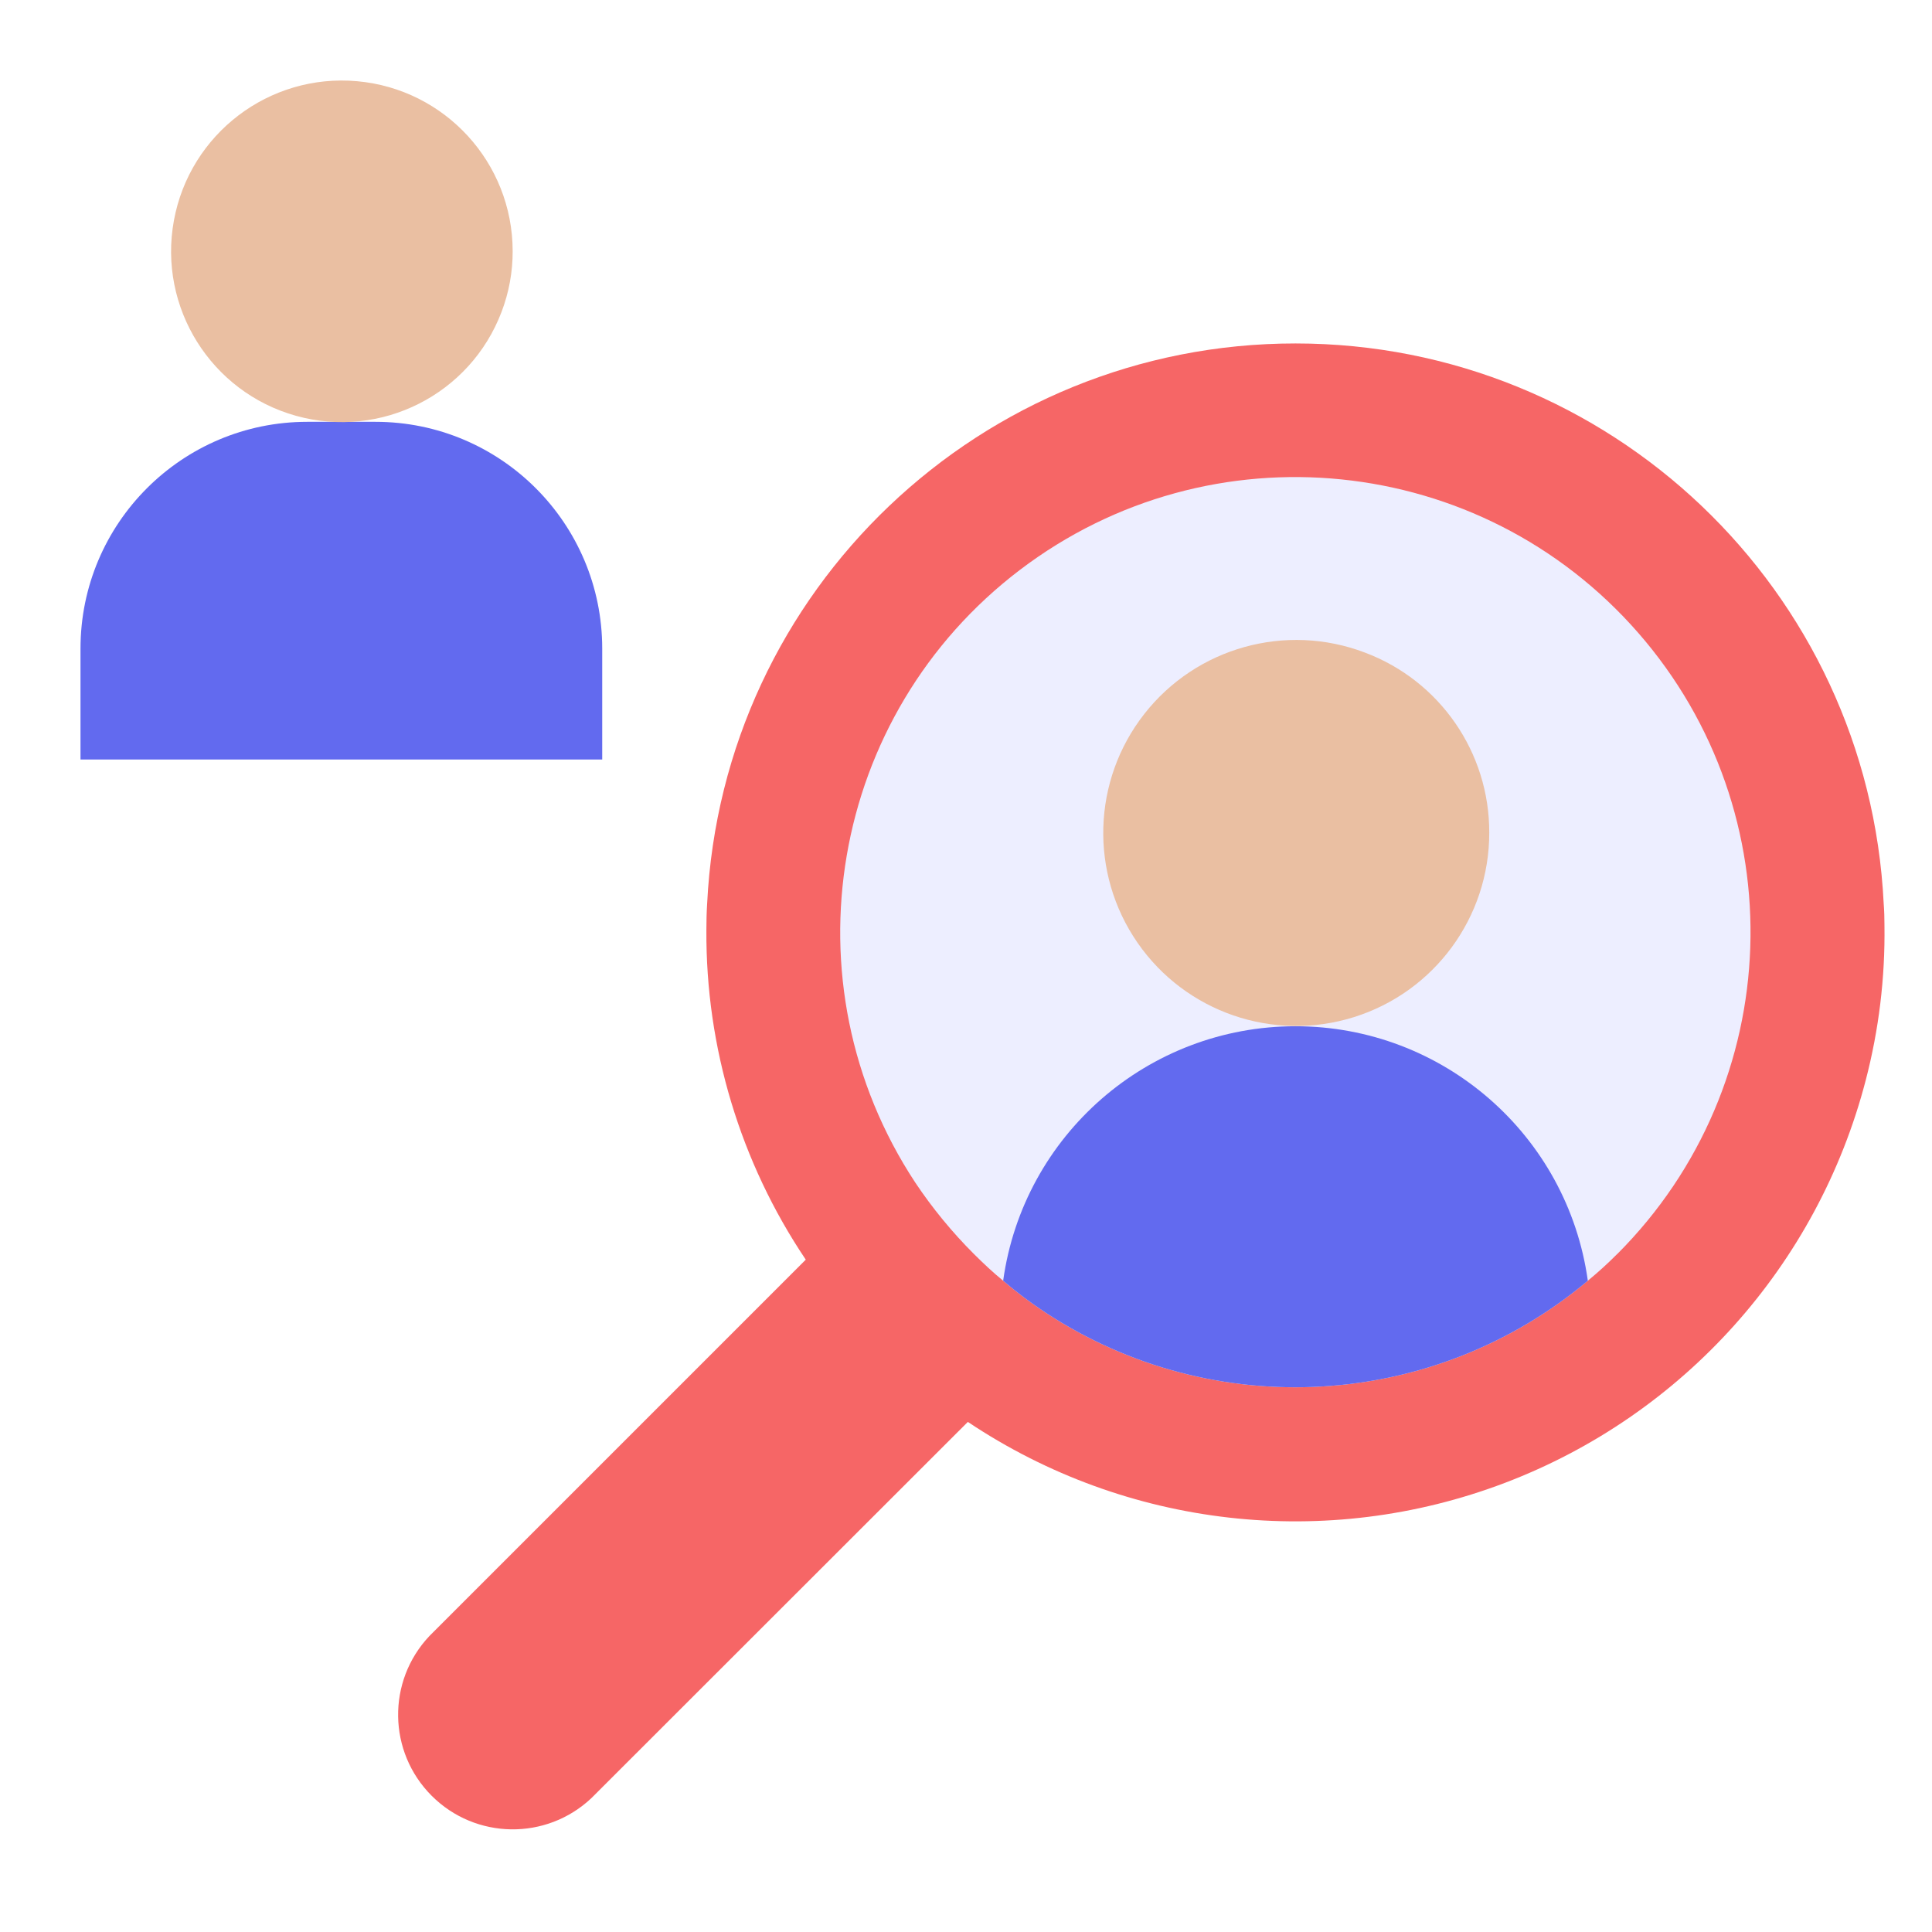
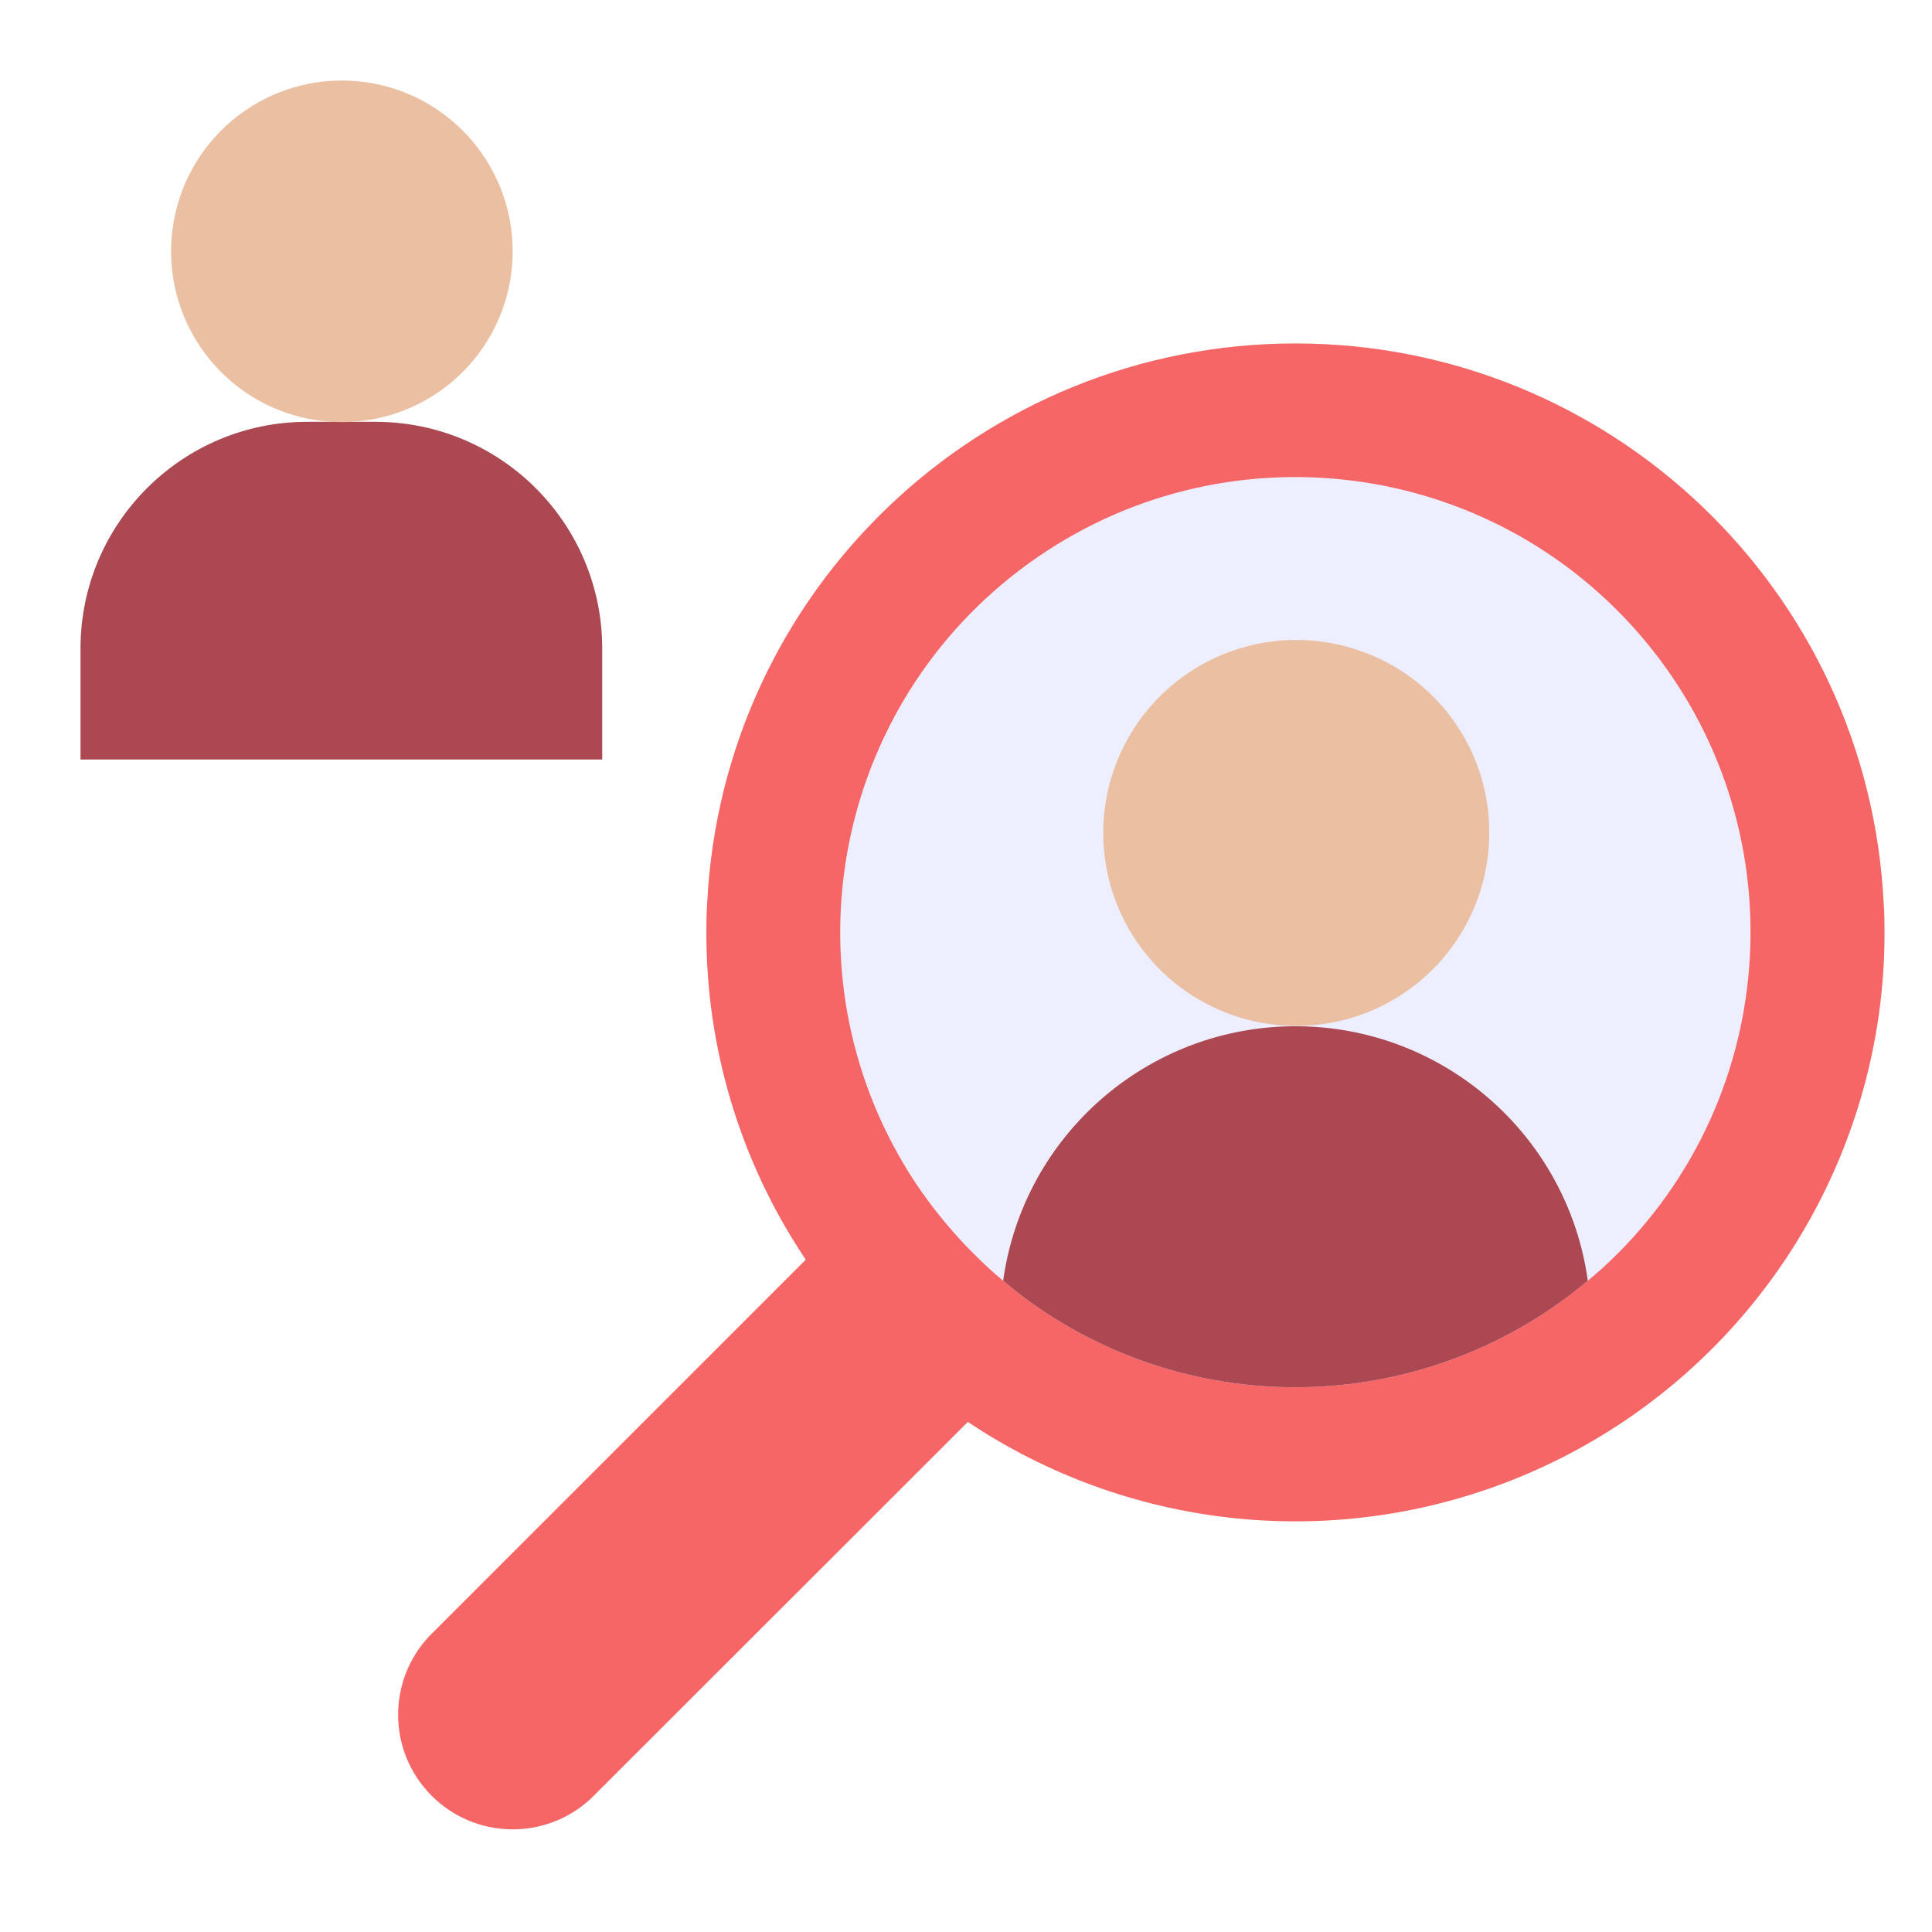
<svg xmlns="http://www.w3.org/2000/svg" width="48" height="48" viewBox="0 0 48 48">
  <defs>
    <clipPath id="clip-path">
-       <rect id="Rectangle_140065" data-name="Rectangle 140065" width="48" height="48" transform="translate(-0.414 -0.414)" fill="#6f77f4" stroke="#707070" stroke-width="1" />
+       <rect id="Rectangle_140065" data-name="Rectangle 140065" width="48" height="48" transform="translate(-0.414 -0.414)" fill="#16294f" stroke="#707070" stroke-width="1" />
    </clipPath>
  </defs>
  <g id="Group_54285" data-name="Group 54285" transform="translate(0.414 0.414)" clip-path="url(#clip-path)">
    <g id="leads" transform="translate(1.586 -4.738)">
      <g id="Group_160379" data-name="Group 160379" transform="translate(0 6.324)">
        <path id="Path_83114" data-name="Path 83114" d="M110.789,81.45a14.633,14.633,0,0,0-29.231-.005c-.014.219-.019.437-.019.655a14.526,14.526,0,0,0,2.469,8.193l-9.351,9.351a2.848,2.848,0,0,0,4.026,4.026l9.352-9.346a14.639,14.639,0,0,0,22.307-8.487,14.448,14.448,0,0,0,.466-3.847c0-.18-.005-.361-.019-.541Z" transform="translate(-65.989 -60.997)" fill="#f66666" />
        <path id="Path_83115" data-name="Path 83115" d="M196.452,118.093a9.545,9.545,0,0,1-.731.665,11.3,11.3,0,0,1-13.477.789,10.327,10.327,0,0,1-1.049-.789c-.247-.2-.489-.428-.727-.665a11.631,11.631,0,0,1-1.458-1.776,11.308,11.308,0,1,1,17.444,1.776Z" transform="translate(-158.272 -88.939)" fill="#edeeff" />
-         <path id="Path_83116" data-name="Path 83116" d="M5.634,85.917H7.328a5.634,5.634,0,0,1,5.634,5.634v2.756H0V91.551A5.634,5.634,0,0,1,5.634,85.917Z" transform="translate(0 -77.437)" fill="#626aef" />
+         <path id="Path_83116" data-name="Path 83116" d="M5.634,85.917H7.328a5.634,5.634,0,0,1,5.634,5.634v2.756H0V91.551A5.634,5.634,0,0,1,5.634,85.917Z" transform="translate(0 -77.437)" fill="#ab4851" />
        <path id="Path_83117" data-name="Path 83117" d="M29.378,10.563a4.2,4.2,0,0,1-.276,1.51,4.243,4.243,0,1,1,.276-1.51Z" transform="translate(-18.641 -6.324)" fill="#eabfa2" />
        <g id="Group_160378" data-name="Group 160378" transform="translate(22.922 13.898)">
-           <path id="Path_83118" data-name="Path 83118" d="M229.67,233.168a11.3,11.3,0,0,1-13.477.789,10.322,10.322,0,0,1-1.049-.789,7.333,7.333,0,0,1,14.526,0Z" transform="translate(-215.143 -217.247)" fill="#626aef" />
+           <path id="Path_83118" data-name="Path 83118" d="M229.67,233.168a11.3,11.3,0,0,1-13.477.789,10.322,10.322,0,0,1-1.049-.789,7.333,7.333,0,0,1,14.526,0Z" transform="translate(-215.143 -217.247)" fill="#ab4851" />
          <path id="Path_83119" data-name="Path 83119" d="M248.076,141.56a4.795,4.795,0,1,1-3.092-4.476,4.764,4.764,0,0,1,3.092,4.476Z" transform="translate(-235.998 -136.77)" fill="#eabfa2" />
        </g>
      </g>
    </g>
  </g>
</svg>
